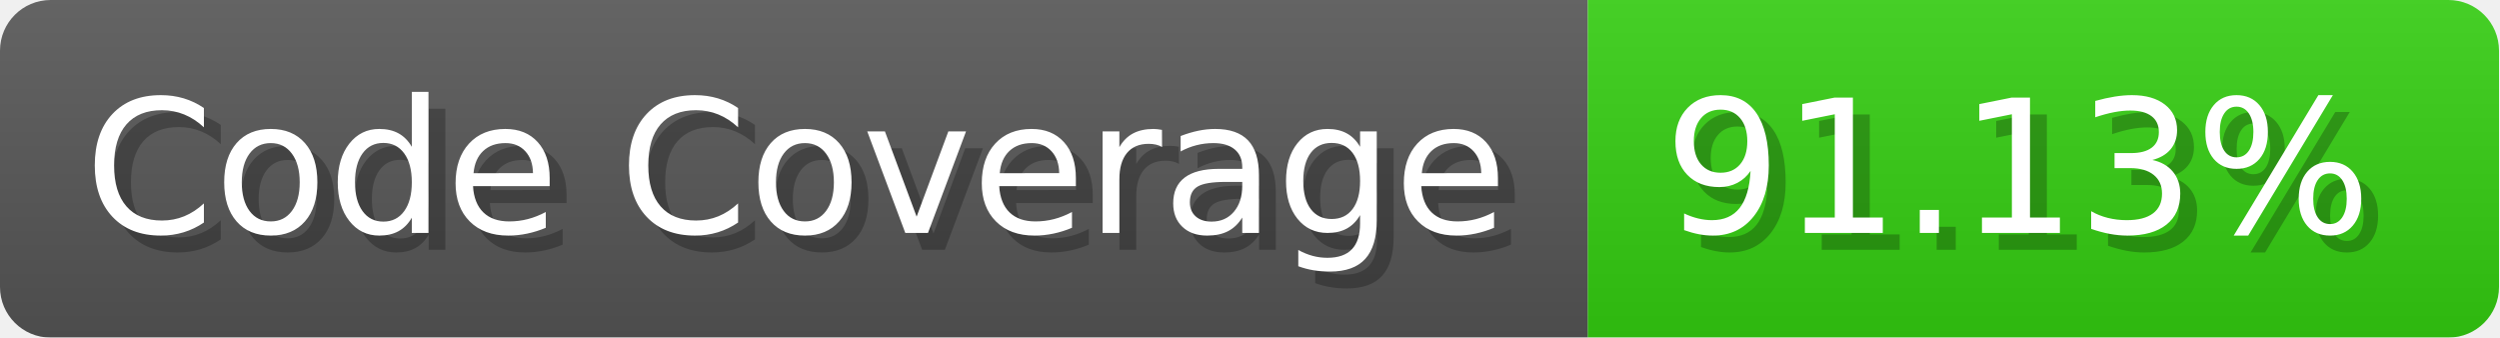
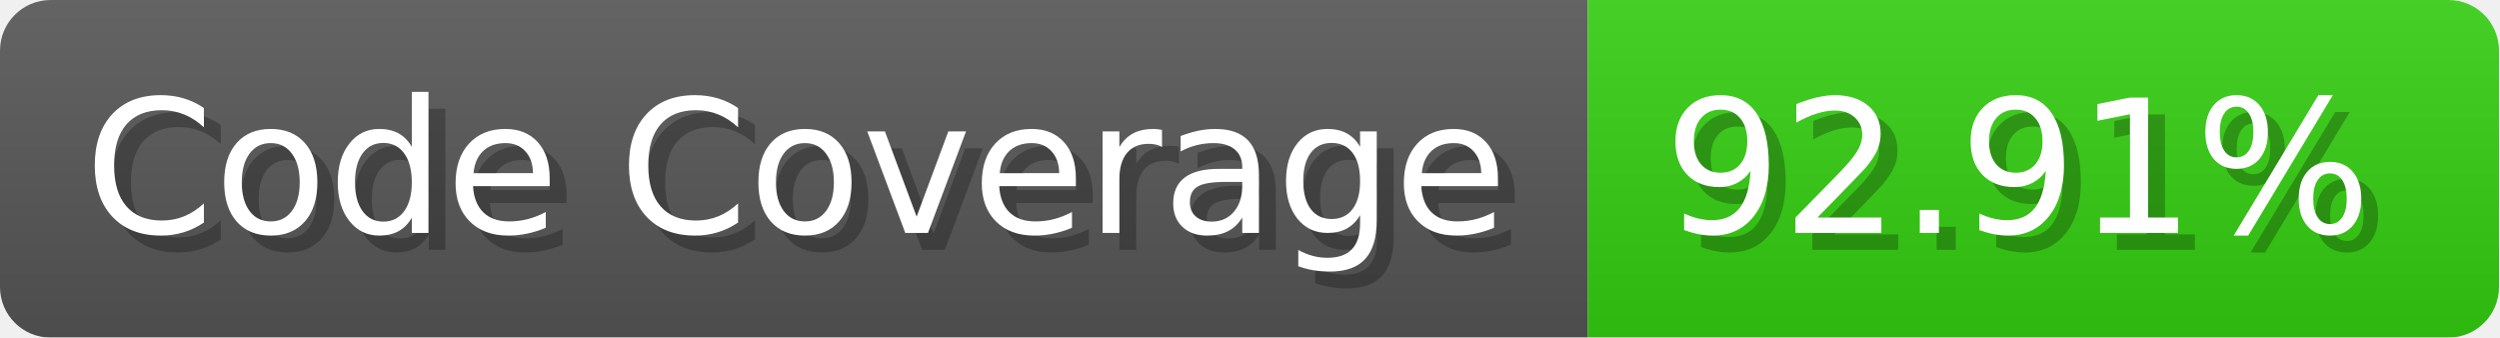
- <svg xmlns="http://www.w3.org/2000/svg" width="148.1" height="20" viewBox="0 0 1481 200" role="img" aria-label="Code Coverage: 91.13%">
+ <svg xmlns="http://www.w3.org/2000/svg" width="148.1" height="20" viewBox="0 0 1481 200" role="img" aria-label="Code Coverage: 92.91%">
  <linearGradient id="a" x2="0" y2="100%">
    <stop offset="0" stop-opacity=".1" stop-color="#EEE" />
    <stop offset="1" stop-opacity=".1" />
  </linearGradient>
  <mask id="m">
    <rect width="1481" height="200" rx="30" fill="#FFF" />
  </mask>
  <g mask="url(#m)">
    <rect width="941" height="200" fill="#555" />
    <rect width="540" height="200" fill="#3C1" x="941" />
    <rect width="1481" height="200" fill="url(#a)" />
  </g>
  <g aria-hidden="true" fill="#fff" text-anchor="start" font-family="Verdana,DejaVu Sans,sans-serif" font-size="110">
    <text x="60" y="148" textLength="841" fill="#000" opacity="0.25">Code Coverage</text>
    <text x="50" y="138" textLength="841">Code Coverage</text>
-     <text x="996" y="148" textLength="440" fill="#000" opacity="0.25">91.13%</text>
-     <text x="986" y="138" textLength="440">91.13%</text>
+     <text x="996" y="148" textLength="440" fill="#000" opacity="0.25">92.91%</text>
+     <text x="986" y="138" textLength="440">92.91%</text>
  </g>
</svg>
